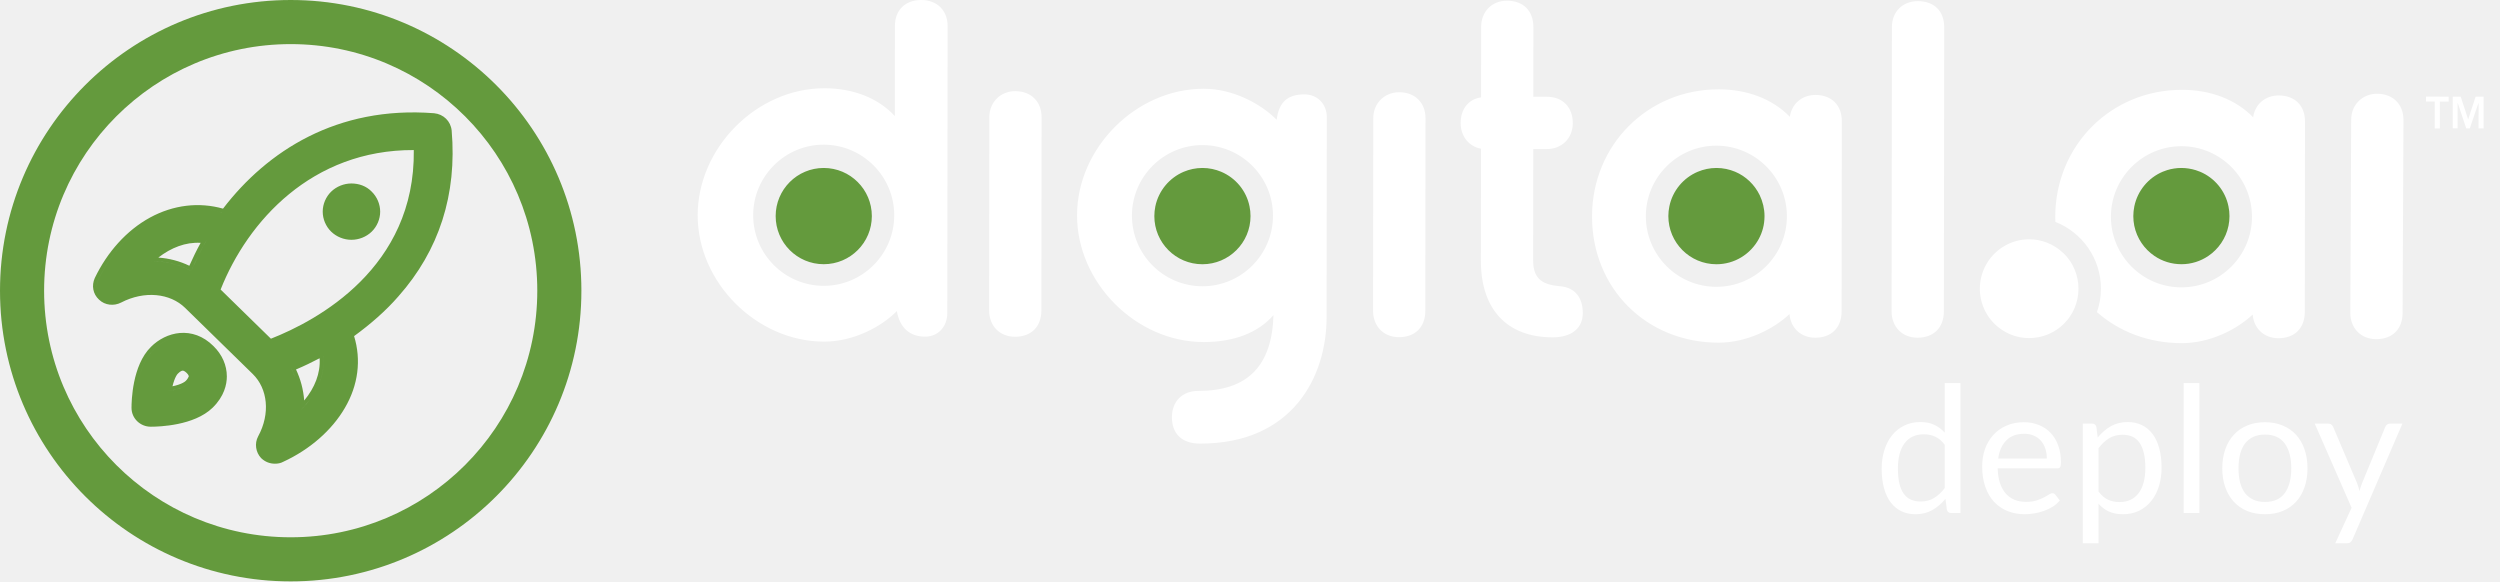
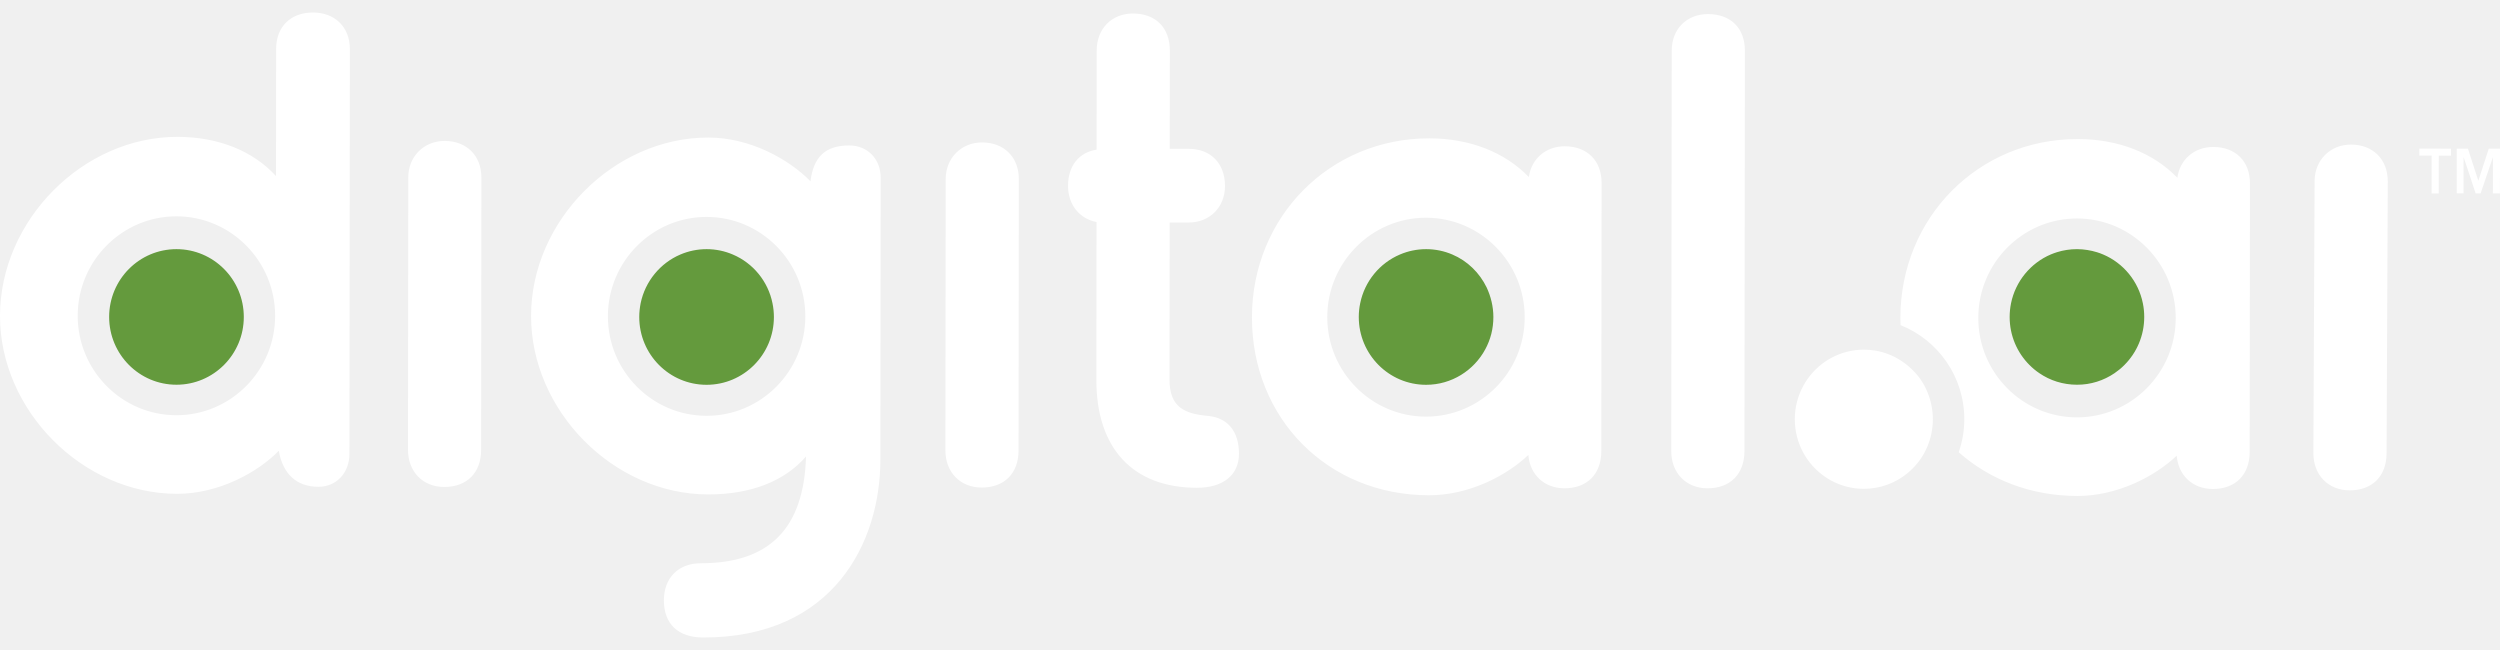
- <svg xmlns="http://www.w3.org/2000/svg" width="129" height="30" viewBox="0 0 129 30" fill="none">
-   <path d="M125.634 5.24H125.182V4.985L126.35 4.987V5.243H125.898L125.896 6.628H125.634V5.24ZM126.561 4.987H126.972L127.354 6.152H127.36L127.742 4.987H128.155L128.153 6.626H127.893L127.895 5.309H127.891L127.441 6.626H127.258L126.817 5.306H126.813L126.811 6.623H126.561V4.987ZM117.585 4.925C116.882 4.925 116.353 5.387 116.262 6.052C115.373 5.138 114.077 4.635 112.59 4.635C108.928 4.631 106.056 7.508 106.051 11.186C106.051 11.276 106.054 11.363 106.058 11.45C107.435 11.992 108.411 13.334 108.408 14.901C108.408 15.323 108.334 15.727 108.202 16.105C109.342 17.108 110.859 17.705 112.573 17.707C114.045 17.709 115.439 16.989 116.238 16.23C116.298 16.955 116.828 17.45 117.568 17.452C118.405 17.452 118.928 16.932 118.928 16.092L118.938 6.268C118.942 5.451 118.41 4.925 117.585 4.925ZM112.558 14.828C110.552 14.826 108.92 13.191 108.924 11.182C108.926 9.174 110.561 7.542 112.566 7.544C114.572 7.546 116.204 9.181 116.202 11.19C116.2 13.198 114.565 14.83 112.558 14.828ZM93.68 4.899C92.977 4.899 92.449 5.362 92.357 6.027C91.468 5.113 90.173 4.61 88.685 4.61C85.024 4.605 82.153 7.482 82.149 11.161C82.145 14.875 84.949 17.677 88.672 17.682C90.147 17.684 91.539 16.964 92.338 16.205C92.397 16.93 92.928 17.424 93.668 17.426C94.505 17.426 95.027 16.906 95.027 16.066L95.038 6.242C95.038 5.426 94.505 4.899 93.68 4.899ZM88.561 14.8C86.556 14.798 84.924 13.164 84.926 11.154C84.928 9.147 86.562 7.514 88.568 7.516C90.575 7.519 92.206 9.153 92.204 11.163C92.204 13.17 90.569 14.803 88.561 14.8ZM47.538 0C46.711 0 46.178 0.524 46.178 1.336L46.174 5.991C45.321 5.064 44.041 4.556 42.538 4.554C39.058 4.552 36.004 7.612 36 11.107C35.996 14.577 39.045 17.624 42.523 17.628C44.066 17.631 45.511 16.836 46.276 16.052C46.425 16.904 46.939 17.371 47.738 17.371C48.399 17.371 48.878 16.863 48.88 16.164L48.897 1.34C48.897 0.539 48.352 0.002 47.538 0ZM42.5 14.749C40.495 14.747 38.862 13.113 38.864 11.103C38.866 9.096 40.501 7.463 42.506 7.465C44.512 7.467 46.144 9.102 46.142 11.112C46.14 13.119 44.505 14.752 42.5 14.749ZM67.306 4.87C66.436 4.87 65.989 5.274 65.876 6.18C65.066 5.362 63.638 4.58 62.112 4.58C58.634 4.575 55.578 7.627 55.576 11.107C55.572 14.589 58.62 17.645 62.1 17.65C63.672 17.652 64.915 17.172 65.712 16.26C65.635 18.894 64.363 20.173 61.833 20.171C61.008 20.171 60.474 20.704 60.471 21.528C60.471 22.394 60.998 22.888 61.916 22.89C66.737 22.897 68.45 19.389 68.452 16.384L68.463 6.054C68.467 5.368 67.979 4.87 67.306 4.87ZM62.044 14.771C60.037 14.768 58.406 13.134 58.408 11.124C58.411 9.117 60.045 7.484 62.051 7.487C64.056 7.489 65.688 9.123 65.686 11.133C65.684 13.143 64.05 14.773 62.044 14.771ZM122.659 4.838C121.896 4.838 121.321 5.411 121.321 6.174L121.276 16.139C121.276 16.94 121.824 17.498 122.612 17.501C123.45 17.501 123.972 16.981 123.974 16.143L124.019 6.178C124.017 5.377 123.471 4.838 122.659 4.838ZM52.388 4.703C51.625 4.703 51.05 5.277 51.05 6.04L51.039 16.015C51.039 16.817 51.587 17.377 52.375 17.377C53.213 17.377 53.735 16.857 53.735 16.017L53.746 6.042C53.746 5.243 53.2 4.703 52.388 4.703ZM72.199 4.759C71.436 4.759 70.861 5.332 70.861 6.095L70.85 16.037C70.85 16.838 71.398 17.398 72.186 17.398C73.024 17.398 73.546 16.878 73.546 16.039L73.556 6.097C73.556 5.298 73.011 4.759 72.199 4.759ZM80.54 14.775C79.656 14.7 79.108 14.451 79.11 13.437L79.116 7.691H79.818C80.593 7.691 81.156 7.131 81.156 6.355C81.156 5.528 80.634 4.995 79.82 4.993H79.119L79.123 1.398C79.123 0.558 78.603 0.038 77.765 0.036C76.979 0.036 76.427 0.595 76.427 1.394L76.423 5.023C75.771 5.121 75.37 5.624 75.37 6.349C75.37 7.031 75.788 7.555 76.421 7.674L76.414 13.454C76.412 15.962 77.759 17.403 80.114 17.407C81.088 17.409 81.672 16.94 81.672 16.158C81.672 15.348 81.26 14.845 80.54 14.775ZM98.961 0.058C98.175 0.058 97.623 0.607 97.623 1.394L97.606 16.064C97.606 16.866 98.154 17.426 98.942 17.426C99.78 17.426 100.302 16.906 100.304 16.066L100.321 1.396C100.319 0.571 99.799 0.06 98.961 0.058ZM106.819 13.473C106.774 13.405 106.725 13.339 106.672 13.277C106.548 13.128 106.407 12.995 106.254 12.876C106.201 12.836 106.145 12.795 106.088 12.759C105.804 12.573 105.482 12.444 105.135 12.384C104.997 12.36 104.854 12.348 104.709 12.348C104.27 12.348 103.856 12.458 103.496 12.655C103.424 12.693 103.353 12.736 103.285 12.782C102.608 13.241 102.162 14.014 102.16 14.894C102.16 15.774 102.603 16.55 103.281 17.008C103.349 17.055 103.42 17.098 103.49 17.136C103.85 17.332 104.263 17.445 104.702 17.445C105.318 17.445 105.883 17.228 106.322 16.866C106.448 16.761 106.563 16.646 106.667 16.52C106.721 16.459 106.77 16.392 106.814 16.324C106.906 16.188 106.985 16.045 107.049 15.892C107.177 15.587 107.249 15.252 107.249 14.901C107.249 14.549 107.179 14.214 107.051 13.908C106.989 13.752 106.91 13.607 106.819 13.473Z" fill="white" />
-   <path d="M90.983 10.589C91.025 10.771 91.049 10.958 91.049 11.152C91.049 11.259 91.042 11.365 91.029 11.467C91.017 11.572 90.998 11.672 90.972 11.772C90.921 11.97 90.846 12.16 90.75 12.335C90.331 13.108 89.51 13.635 88.568 13.635C87.198 13.635 86.087 12.522 86.087 11.152C86.087 10.982 86.105 10.813 86.139 10.651C86.303 9.844 86.861 9.177 87.605 8.863C87.901 8.738 88.227 8.667 88.57 8.667C88.913 8.667 89.239 8.738 89.536 8.863C90.092 9.098 90.539 9.532 90.801 10.072C90.878 10.236 90.94 10.408 90.983 10.589ZM42.504 8.667C41.134 8.667 40.024 9.78 40.024 11.15C40.024 12.52 41.134 13.633 42.504 13.633C43.875 13.633 44.987 12.52 44.987 11.15C44.987 9.78 43.875 8.667 42.504 8.667ZM113.528 8.863C113.453 8.831 113.378 8.804 113.299 8.78C113.182 8.744 113.063 8.716 112.939 8.697C112.816 8.678 112.69 8.667 112.562 8.667C112.306 8.667 112.057 8.706 111.825 8.778C111.748 8.801 111.671 8.831 111.597 8.861C110.855 9.174 110.297 9.841 110.131 10.649C110.099 10.811 110.079 10.977 110.079 11.15C110.079 11.836 110.356 12.456 110.806 12.906C110.919 13.019 111.043 13.121 111.173 13.209C111.371 13.343 111.588 13.449 111.823 13.522C112.057 13.594 112.304 13.633 112.56 13.633C112.688 13.633 112.816 13.624 112.937 13.605C113.061 13.586 113.18 13.558 113.297 13.522C113.53 13.449 113.749 13.343 113.947 13.209C114.079 13.119 114.203 13.019 114.314 12.906C114.764 12.456 115.041 11.836 115.041 11.15C115.041 10.979 115.024 10.811 114.989 10.649C114.827 9.844 114.271 9.177 113.528 8.863ZM63.012 8.863C62.716 8.738 62.39 8.667 62.047 8.667C61.703 8.667 61.377 8.738 61.081 8.863C60.34 9.177 59.781 9.844 59.615 10.651C59.583 10.813 59.564 10.979 59.564 11.152C59.564 12.524 60.674 13.635 62.044 13.635C63.415 13.635 64.527 12.522 64.527 11.152C64.527 10.982 64.51 10.813 64.476 10.651C64.314 9.844 63.756 9.177 63.012 8.863Z" fill="#649A3D" />
-   <path d="M100.677 26.47C100.561 26.47 100.489 26.414 100.458 26.302L100.385 25.742C100.188 25.982 99.962 26.174 99.707 26.32C99.455 26.462 99.165 26.534 98.838 26.534C98.574 26.534 98.334 26.484 98.119 26.384C97.903 26.28 97.72 26.13 97.568 25.933C97.416 25.736 97.299 25.49 97.217 25.195C97.135 24.901 97.094 24.563 97.094 24.18C97.094 23.841 97.14 23.525 97.231 23.234C97.322 22.939 97.453 22.684 97.623 22.469C97.796 22.254 98.005 22.085 98.251 21.964C98.496 21.839 98.776 21.777 99.088 21.777C99.37 21.777 99.612 21.826 99.812 21.923C100.012 22.017 100.191 22.15 100.349 22.323V19.765H101.159V26.47H100.677ZM99.106 25.878C99.37 25.878 99.601 25.818 99.798 25.696C99.999 25.575 100.182 25.403 100.349 25.182V22.951C100.2 22.751 100.036 22.612 99.857 22.533C99.681 22.451 99.486 22.41 99.27 22.41C98.839 22.41 98.509 22.563 98.278 22.87C98.047 23.176 97.932 23.613 97.932 24.18C97.932 24.481 97.958 24.739 98.009 24.954C98.061 25.167 98.137 25.343 98.237 25.482C98.337 25.619 98.46 25.719 98.606 25.783C98.751 25.846 98.918 25.878 99.106 25.878ZM104.433 21.786C104.709 21.786 104.964 21.833 105.197 21.927C105.431 22.018 105.633 22.152 105.803 22.328C105.973 22.501 106.105 22.716 106.199 22.974C106.296 23.229 106.344 23.52 106.344 23.848C106.344 23.976 106.331 24.061 106.303 24.103C106.276 24.146 106.225 24.167 106.149 24.167H103.081C103.087 24.458 103.126 24.712 103.199 24.927C103.272 25.142 103.372 25.323 103.5 25.469C103.627 25.611 103.779 25.719 103.955 25.792C104.131 25.862 104.328 25.896 104.547 25.896C104.75 25.896 104.924 25.874 105.07 25.828C105.219 25.78 105.346 25.728 105.452 25.674C105.559 25.619 105.647 25.569 105.716 25.523C105.789 25.475 105.851 25.45 105.903 25.45C105.97 25.45 106.021 25.476 106.058 25.528L106.285 25.824C106.185 25.945 106.065 26.051 105.926 26.142C105.786 26.23 105.636 26.303 105.475 26.361C105.317 26.418 105.153 26.461 104.983 26.488C104.814 26.519 104.645 26.534 104.478 26.534C104.16 26.534 103.865 26.481 103.595 26.374C103.328 26.265 103.096 26.107 102.899 25.901C102.705 25.692 102.553 25.434 102.444 25.127C102.334 24.821 102.28 24.469 102.28 24.071C102.28 23.75 102.328 23.449 102.425 23.17C102.526 22.891 102.668 22.65 102.853 22.446C103.038 22.24 103.264 22.079 103.531 21.964C103.799 21.846 104.099 21.786 104.433 21.786ZM104.451 22.383C104.059 22.383 103.751 22.496 103.527 22.724C103.302 22.948 103.163 23.261 103.108 23.662H105.616C105.616 23.474 105.59 23.302 105.539 23.147C105.487 22.989 105.411 22.854 105.311 22.742C105.211 22.627 105.088 22.539 104.943 22.478C104.8 22.414 104.636 22.383 104.451 22.383ZM107.473 28.031V21.859H107.955C108.07 21.859 108.143 21.915 108.173 22.027L108.242 22.574C108.439 22.334 108.664 22.141 108.915 21.996C109.17 21.85 109.463 21.777 109.794 21.777C110.058 21.777 110.298 21.829 110.513 21.932C110.728 22.032 110.912 22.182 111.064 22.383C111.216 22.58 111.332 22.826 111.414 23.12C111.496 23.414 111.537 23.753 111.537 24.135C111.537 24.475 111.492 24.792 111.401 25.086C111.31 25.378 111.179 25.631 111.009 25.846C110.839 26.059 110.63 26.227 110.381 26.352C110.135 26.473 109.858 26.534 109.548 26.534C109.263 26.534 109.019 26.487 108.815 26.393C108.615 26.299 108.437 26.165 108.283 25.992V28.031H107.473ZM109.525 22.433C109.261 22.433 109.029 22.493 108.829 22.615C108.632 22.736 108.45 22.907 108.283 23.129V25.359C108.431 25.56 108.594 25.701 108.77 25.783C108.949 25.865 109.148 25.906 109.366 25.906C109.794 25.906 110.123 25.752 110.354 25.446C110.584 25.139 110.7 24.702 110.7 24.135C110.7 23.835 110.672 23.577 110.618 23.361C110.566 23.146 110.49 22.97 110.39 22.833C110.29 22.694 110.167 22.592 110.021 22.528C109.876 22.465 109.71 22.433 109.525 22.433ZM113.488 19.765V26.47H112.677V19.765H113.488ZM116.873 21.786C117.21 21.786 117.513 21.842 117.783 21.955C118.056 22.067 118.287 22.226 118.475 22.433C118.666 22.639 118.812 22.889 118.912 23.184C119.015 23.475 119.067 23.801 119.067 24.162C119.067 24.526 119.015 24.854 118.912 25.145C118.812 25.437 118.666 25.686 118.475 25.892C118.287 26.098 118.056 26.258 117.783 26.37C117.513 26.479 117.21 26.534 116.873 26.534C116.536 26.534 116.231 26.479 115.958 26.37C115.688 26.258 115.457 26.098 115.266 25.892C115.075 25.686 114.928 25.437 114.825 25.145C114.721 24.854 114.67 24.526 114.67 24.162C114.67 23.801 114.721 23.475 114.825 23.184C114.928 22.889 115.075 22.639 115.266 22.433C115.457 22.226 115.688 22.067 115.958 21.955C116.231 21.842 116.536 21.786 116.873 21.786ZM116.873 25.901C117.328 25.901 117.668 25.749 117.892 25.446C118.117 25.139 118.229 24.713 118.229 24.167C118.229 23.618 118.117 23.19 117.892 22.883C117.668 22.577 117.328 22.424 116.873 22.424C116.642 22.424 116.442 22.463 116.272 22.542C116.102 22.621 115.959 22.735 115.844 22.883C115.732 23.032 115.647 23.215 115.589 23.434C115.535 23.649 115.507 23.894 115.507 24.167C115.507 24.44 115.535 24.684 115.589 24.9C115.647 25.115 115.732 25.297 115.844 25.446C115.959 25.591 116.102 25.704 116.272 25.783C116.442 25.862 116.642 25.901 116.873 25.901ZM121.392 27.831C121.365 27.892 121.33 27.94 121.288 27.977C121.248 28.013 121.186 28.031 121.101 28.031H120.5L121.342 26.201L119.44 21.859H120.141C120.211 21.859 120.265 21.877 120.305 21.914C120.344 21.947 120.373 21.985 120.391 22.027L121.625 24.931C121.652 24.998 121.675 25.065 121.693 25.132C121.714 25.199 121.732 25.267 121.747 25.337C121.769 25.267 121.79 25.199 121.811 25.132C121.832 25.065 121.857 24.997 121.884 24.927L123.081 22.027C123.099 21.979 123.13 21.939 123.172 21.909C123.218 21.876 123.266 21.859 123.318 21.859H123.964L121.392 27.831Z" fill="white" />
-   <path fill-rule="evenodd" clip-rule="evenodd" d="M27.724 15C27.724 22.027 22.027 27.724 15 27.724C7.973 27.724 2.276 22.027 2.276 15C2.276 7.973 7.973 2.276 15 2.276C22.027 2.276 27.724 7.973 27.724 15ZM30 15C30 23.284 23.284 30 15 30C6.716 30 0 23.284 0 15C0 6.716 6.716 0 15 0C23.284 0 30 6.716 30 15ZM23.306 6.738C23.587 10.029 22.663 12.919 20.554 15.296C19.9 16.047 19.121 16.724 18.271 17.343C18.648 18.574 18.486 19.872 17.794 21.051C17.121 22.207 15.986 23.196 14.616 23.828C14.477 23.906 14.322 23.927 14.188 23.927C13.921 23.927 13.673 23.831 13.476 23.639L13.47 23.633C13.197 23.342 13.121 22.882 13.322 22.513C13.959 21.34 13.814 20.053 13.042 19.299L13.023 19.28L9.55 15.885C8.776 15.129 7.454 14.986 6.25 15.611C5.886 15.801 5.418 15.759 5.113 15.464C4.79 15.17 4.719 14.73 4.89 14.349L4.892 14.344C5.539 13.001 6.533 11.887 7.739 11.227C8.944 10.571 10.269 10.415 11.508 10.766C13.775 7.806 17.381 5.454 22.392 5.842L22.396 5.842C22.882 5.889 23.256 6.251 23.306 6.734L23.306 6.738ZM11.584 10.998C10.36 10.612 9.038 10.747 7.835 11.403C6.671 12.039 5.704 13.119 5.072 14.431C4.997 14.598 4.981 14.777 5.022 14.943C4.981 14.777 4.998 14.598 5.073 14.431C5.704 13.12 6.671 12.04 7.835 11.403C9.038 10.747 10.361 10.612 11.584 10.998C13.813 8.028 17.385 5.655 22.377 6.041C22.722 6.075 22.992 6.301 23.08 6.615C22.992 6.301 22.722 6.075 22.377 6.041C17.385 5.655 13.813 8.028 11.584 10.998ZM13.498 22.608C13.872 21.919 13.995 21.182 13.882 20.52C13.995 21.182 13.872 21.919 13.498 22.609C13.405 22.779 13.387 22.977 13.433 23.157C13.387 22.977 13.405 22.779 13.498 22.608ZM18.036 17.266L18.036 17.266C18.039 17.276 18.042 17.285 18.046 17.295C18.042 17.285 18.039 17.276 18.036 17.266ZM7.939 13.481C7.839 13.479 7.738 13.481 7.638 13.486L7.638 13.486C8.427 13.447 9.196 13.621 9.867 13.987C10.104 13.447 10.361 12.907 10.676 12.367L10.676 12.367C10.64 12.429 10.604 12.491 10.57 12.553C10.336 12.97 10.135 13.387 9.948 13.804C9.921 13.865 9.894 13.926 9.867 13.987C9.808 13.955 9.749 13.925 9.689 13.896C9.149 13.634 8.553 13.493 7.939 13.481ZM8.169 13.291C8.729 13.33 9.272 13.473 9.77 13.713C9.946 13.32 10.135 12.926 10.353 12.531C9.576 12.484 8.827 12.782 8.169 13.291ZM15.51 21.162L15.51 21.162C15.58 21.094 15.646 21.025 15.711 20.954C16.384 20.215 16.778 19.318 16.684 18.384C16.683 18.375 16.682 18.365 16.681 18.356C16.796 19.389 16.312 20.379 15.51 21.162ZM14.997 18.963L14.997 18.963C15.029 19.022 15.06 19.082 15.088 19.142C15.141 19.252 15.189 19.364 15.232 19.479C15.166 19.302 15.087 19.129 14.997 18.963ZM15.697 20.666C16.239 20.013 16.544 19.259 16.492 18.486C16.097 18.693 15.691 18.889 15.274 19.065C15.51 19.56 15.653 20.101 15.697 20.666ZM13.932 17.71C16.299 16.803 21.745 14.007 21.548 7.546L21.548 7.546C21.745 14.007 16.299 16.803 13.932 17.71L11.15 14.99L11.15 14.99L13.932 17.71ZM11.384 14.94C12.779 11.421 16.094 7.723 21.352 7.743C21.432 13.824 16.368 16.538 13.979 17.477L11.384 14.94ZM19.185 9.893C19.458 10.162 19.617 10.54 19.617 10.921C19.617 11.303 19.457 11.682 19.182 11.951C18.907 12.22 18.521 12.374 18.134 12.374C17.748 12.374 17.362 12.22 17.087 11.951C16.812 11.682 16.652 11.303 16.652 10.921C16.652 10.539 16.812 10.159 17.087 9.89C17.362 9.622 17.748 9.467 18.134 9.467C18.512 9.467 18.903 9.597 19.185 9.893ZM16.852 10.921C16.852 10.995 16.859 11.069 16.873 11.142C16.859 11.069 16.852 10.995 16.852 10.921C16.852 10.883 16.854 10.846 16.857 10.809C16.854 10.847 16.852 10.884 16.852 10.921ZM18.134 9.667C18.115 9.667 18.096 9.668 18.076 9.668C18.096 9.667 18.115 9.667 18.134 9.667C18.154 9.667 18.173 9.667 18.192 9.668C18.173 9.667 18.154 9.667 18.134 9.667ZM7.933 18.038C8.644 17.324 9.887 17.015 10.873 17.999C11.124 18.244 11.303 18.525 11.405 18.824C11.303 18.525 11.124 18.244 10.873 17.999C9.887 17.015 8.644 17.324 7.934 18.038C7.026 18.925 6.986 20.699 6.986 21.046C6.986 21.081 6.989 21.115 6.993 21.149C6.989 21.115 6.986 21.081 6.986 21.046C6.986 20.699 7.026 18.925 7.933 18.038ZM11.014 17.857C10.48 17.324 9.865 17.134 9.283 17.182C8.708 17.23 8.177 17.51 7.793 17.895C7.297 18.381 7.05 19.093 6.924 19.704C6.796 20.321 6.786 20.866 6.786 21.046C6.786 21.585 7.235 22.018 7.776 22.018H7.795C8.01 22.018 8.562 22.003 9.177 21.876C9.787 21.751 10.489 21.509 10.974 21.035C11.57 20.452 11.705 19.838 11.705 19.426C11.705 18.847 11.463 18.296 11.014 17.857ZM9.218 19.847C9.396 19.786 9.522 19.716 9.589 19.65C9.626 19.614 9.665 19.565 9.696 19.513C9.721 19.471 9.737 19.436 9.744 19.412C9.738 19.383 9.712 19.323 9.629 19.241C9.528 19.143 9.458 19.125 9.433 19.125C9.378 19.125 9.309 19.152 9.178 19.28C9.122 19.334 9.056 19.449 8.992 19.625C8.958 19.718 8.927 19.822 8.9 19.933C9.013 19.909 9.121 19.88 9.218 19.847ZM8.853 20.146C8.784 20.159 8.714 20.169 8.644 20.178L8.644 20.178C9.098 20.121 9.532 19.986 9.729 19.793C9.828 19.696 9.926 19.542 9.946 19.426C9.946 19.404 9.943 19.382 9.937 19.358C9.943 19.381 9.946 19.404 9.946 19.426C9.926 19.542 9.828 19.696 9.729 19.793C9.562 19.956 9.227 20.077 8.853 20.146Z" fill="#649A3D" />
+ <svg xmlns="http://www.w3.org/2000/svg" width="100" height="26" viewBox="0 0 100 26" fill="none">
+   <path d="M97.264 6.223H96.774V5.944L98.041 5.946V6.226H97.551L97.549 7.739H97.264V6.223ZM98.27 5.946H98.717L99.13 7.22H99.137L99.551 5.946H100L99.998 7.736H99.716L99.718 6.298H99.713L99.225 7.736H99.026L98.548 6.296H98.543L98.541 7.734H98.27V5.946ZM88.53 5.879C87.767 5.879 87.193 6.384 87.094 7.11C86.129 6.112 84.724 5.562 83.109 5.562C79.136 5.558 76.019 8.7 76.015 12.717C76.015 12.815 76.017 12.91 76.022 13.006C77.515 13.597 78.575 15.063 78.572 16.774C78.572 17.235 78.491 17.677 78.348 18.089C79.585 19.185 81.232 19.837 83.091 19.839C84.689 19.842 86.201 19.055 87.068 18.227C87.133 19.018 87.709 19.558 88.511 19.56C89.42 19.56 89.987 18.992 89.987 18.075L89.998 7.345C90.003 6.454 89.425 5.879 88.53 5.879ZM83.075 16.695C80.899 16.693 79.127 14.907 79.132 12.713C79.134 10.52 80.908 8.737 83.084 8.739C85.26 8.742 87.031 10.527 87.029 12.722C87.027 14.914 85.253 16.697 83.075 16.695ZM62.59 5.851C61.827 5.851 61.254 6.356 61.154 7.082C60.19 6.084 58.784 5.534 57.17 5.534C53.197 5.53 50.082 8.672 50.078 12.689C50.073 16.746 53.116 19.807 57.156 19.811C58.756 19.814 60.266 19.027 61.134 18.198C61.198 18.99 61.774 19.53 62.577 19.532C63.485 19.532 64.052 18.964 64.052 18.047L64.064 7.317C64.064 6.426 63.485 5.851 62.59 5.851ZM57.036 16.665C54.86 16.662 53.088 14.877 53.091 12.682C53.093 10.49 54.867 8.707 57.043 8.709C59.221 8.712 60.99 10.497 60.988 12.692C60.988 14.884 59.214 16.667 57.036 16.665ZM12.52 0.5C11.623 0.5 11.045 1.073 11.045 1.959L11.04 7.043C10.115 6.03 8.725 5.476 7.095 5.474C3.318 5.472 0.005 8.814 4.84224e-06 12.631C-0.005 16.42 3.305 19.749 7.079 19.753C8.753 19.756 10.321 18.887 11.151 18.031C11.313 18.962 11.87 19.472 12.737 19.472C13.454 19.472 13.975 18.918 13.977 18.154L13.995 1.964C13.995 1.089 13.403 0.502 12.52 0.5ZM7.053 16.609C4.877 16.607 3.106 14.821 3.108 12.626C3.11 10.434 4.884 8.651 7.06 8.653C9.236 8.656 11.008 10.441 11.005 12.636C11.003 14.828 9.229 16.611 7.053 16.609ZM33.971 5.818C33.027 5.818 32.542 6.261 32.419 7.25C31.54 6.356 29.991 5.502 28.335 5.502C24.561 5.497 21.245 8.83 21.243 12.631C21.238 16.434 24.545 19.772 28.321 19.777C30.028 19.779 31.376 19.255 32.241 18.259C32.158 21.136 30.777 22.532 28.032 22.53C27.137 22.53 26.557 23.112 26.555 24.013C26.555 24.958 27.126 25.498 28.122 25.5C33.353 25.507 35.213 21.676 35.215 18.394L35.227 7.113C35.231 6.363 34.702 5.818 33.971 5.818ZM28.261 16.632C26.083 16.63 24.314 14.845 24.316 12.65C24.318 10.457 26.092 8.674 28.268 8.677C30.444 8.679 32.216 10.464 32.213 12.659C32.211 14.854 30.437 16.634 28.261 16.632ZM94.036 5.783C93.208 5.783 92.584 6.41 92.584 7.243L92.535 18.126C92.535 19.002 93.129 19.611 93.985 19.614C94.894 19.614 95.46 19.046 95.463 18.131L95.511 7.248C95.509 6.372 94.917 5.783 94.036 5.783ZM17.783 5.637C16.955 5.637 16.331 6.263 16.331 7.096L16.319 17.991C16.319 18.866 16.914 19.479 17.769 19.479C18.678 19.479 19.245 18.911 19.245 17.994L19.256 7.099C19.256 6.226 18.664 5.637 17.783 5.637ZM39.28 5.697C38.453 5.697 37.828 6.323 37.828 7.157L37.816 18.015C37.816 18.89 38.411 19.502 39.267 19.502C40.175 19.502 40.742 18.934 40.742 18.017L40.753 7.159C40.753 6.286 40.161 5.697 39.28 5.697ZM48.331 16.637C47.372 16.555 46.778 16.283 46.78 15.175L46.787 8.9H47.548C48.389 8.9 49 8.288 49 7.441C49 6.538 48.433 5.956 47.55 5.953H46.789L46.794 2.027C46.794 1.11 46.229 0.542 45.321 0.54C44.467 0.54 43.868 1.149 43.868 2.022L43.864 5.986C43.156 6.093 42.721 6.642 42.721 7.434C42.721 8.179 43.175 8.751 43.861 8.881L43.855 15.194C43.852 17.933 45.314 19.507 47.869 19.511C48.926 19.514 49.559 19.002 49.559 18.147C49.559 17.263 49.113 16.714 48.331 16.637ZM68.321 0.563C67.468 0.563 66.869 1.163 66.869 2.022L66.85 18.045C66.85 18.92 67.444 19.532 68.3 19.532C69.209 19.532 69.775 18.964 69.778 18.047L69.796 2.025C69.794 1.124 69.23 0.565 68.321 0.563ZM76.847 15.215C76.799 15.14 76.745 15.068 76.688 15.001C76.553 14.838 76.401 14.693 76.234 14.563C76.177 14.519 76.116 14.475 76.054 14.435C75.746 14.232 75.397 14.09 75.02 14.025C74.87 14 74.715 13.986 74.558 13.986C74.081 13.986 73.633 14.107 73.242 14.321C73.163 14.363 73.087 14.409 73.013 14.46C72.278 14.961 71.794 15.806 71.792 16.767C71.792 17.728 72.273 18.576 73.008 19.076C73.082 19.127 73.159 19.174 73.235 19.216C73.626 19.43 74.074 19.553 74.551 19.553C75.219 19.553 75.832 19.316 76.308 18.92C76.445 18.806 76.57 18.68 76.683 18.543C76.741 18.476 76.794 18.403 76.843 18.329C76.942 18.18 77.028 18.024 77.097 17.856C77.236 17.523 77.314 17.158 77.314 16.774C77.314 16.39 77.238 16.025 77.099 15.69C77.032 15.52 76.947 15.361 76.847 15.215Z" fill="white" />
+   <path d="M59.663 12.066C59.709 12.263 59.735 12.468 59.735 12.68C59.735 12.796 59.728 12.913 59.714 13.024C59.7 13.139 59.679 13.248 59.652 13.357C59.596 13.574 59.515 13.781 59.411 13.972C58.956 14.817 58.065 15.392 57.043 15.392C55.556 15.392 54.351 14.177 54.351 12.68C54.351 12.494 54.37 12.31 54.407 12.133C54.585 11.251 55.191 10.522 55.998 10.18C56.319 10.043 56.673 9.966 57.045 9.966C57.418 9.966 57.772 10.043 58.093 10.18C58.697 10.436 59.182 10.911 59.467 11.5C59.55 11.679 59.617 11.868 59.663 12.066ZM7.058 9.966C5.571 9.966 4.366 11.181 4.366 12.678C4.366 14.174 5.571 15.389 7.058 15.389C8.545 15.389 9.752 14.174 9.752 12.678C9.752 11.181 8.545 9.966 7.058 9.966ZM84.127 10.18C84.046 10.145 83.966 10.115 83.88 10.089C83.753 10.05 83.623 10.02 83.489 9.999C83.355 9.978 83.219 9.966 83.08 9.966C82.802 9.966 82.532 10.008 82.28 10.087C82.196 10.113 82.113 10.145 82.032 10.178C81.228 10.52 80.622 11.248 80.441 12.131C80.406 12.308 80.386 12.489 80.386 12.678C80.386 13.427 80.686 14.104 81.174 14.595C81.297 14.719 81.431 14.831 81.572 14.926C81.787 15.073 82.023 15.189 82.277 15.268C82.532 15.347 82.8 15.389 83.078 15.389C83.216 15.389 83.355 15.38 83.487 15.359C83.621 15.338 83.75 15.308 83.878 15.268C84.13 15.189 84.368 15.073 84.583 14.926C84.726 14.828 84.86 14.719 84.981 14.595C85.469 14.104 85.769 13.427 85.769 12.678C85.769 12.491 85.751 12.308 85.714 12.131C85.538 11.251 84.934 10.522 84.127 10.18ZM29.311 10.18C28.99 10.043 28.636 9.966 28.264 9.966C27.892 9.966 27.538 10.043 27.216 10.18C26.412 10.522 25.806 11.251 25.625 12.133C25.591 12.31 25.57 12.491 25.57 12.68C25.57 14.179 26.775 15.392 28.262 15.392C29.749 15.392 30.956 14.177 30.956 12.68C30.956 12.494 30.937 12.31 30.9 12.133C30.724 11.251 30.119 10.522 29.311 10.18Z" fill="#649A3D" />
</svg>
